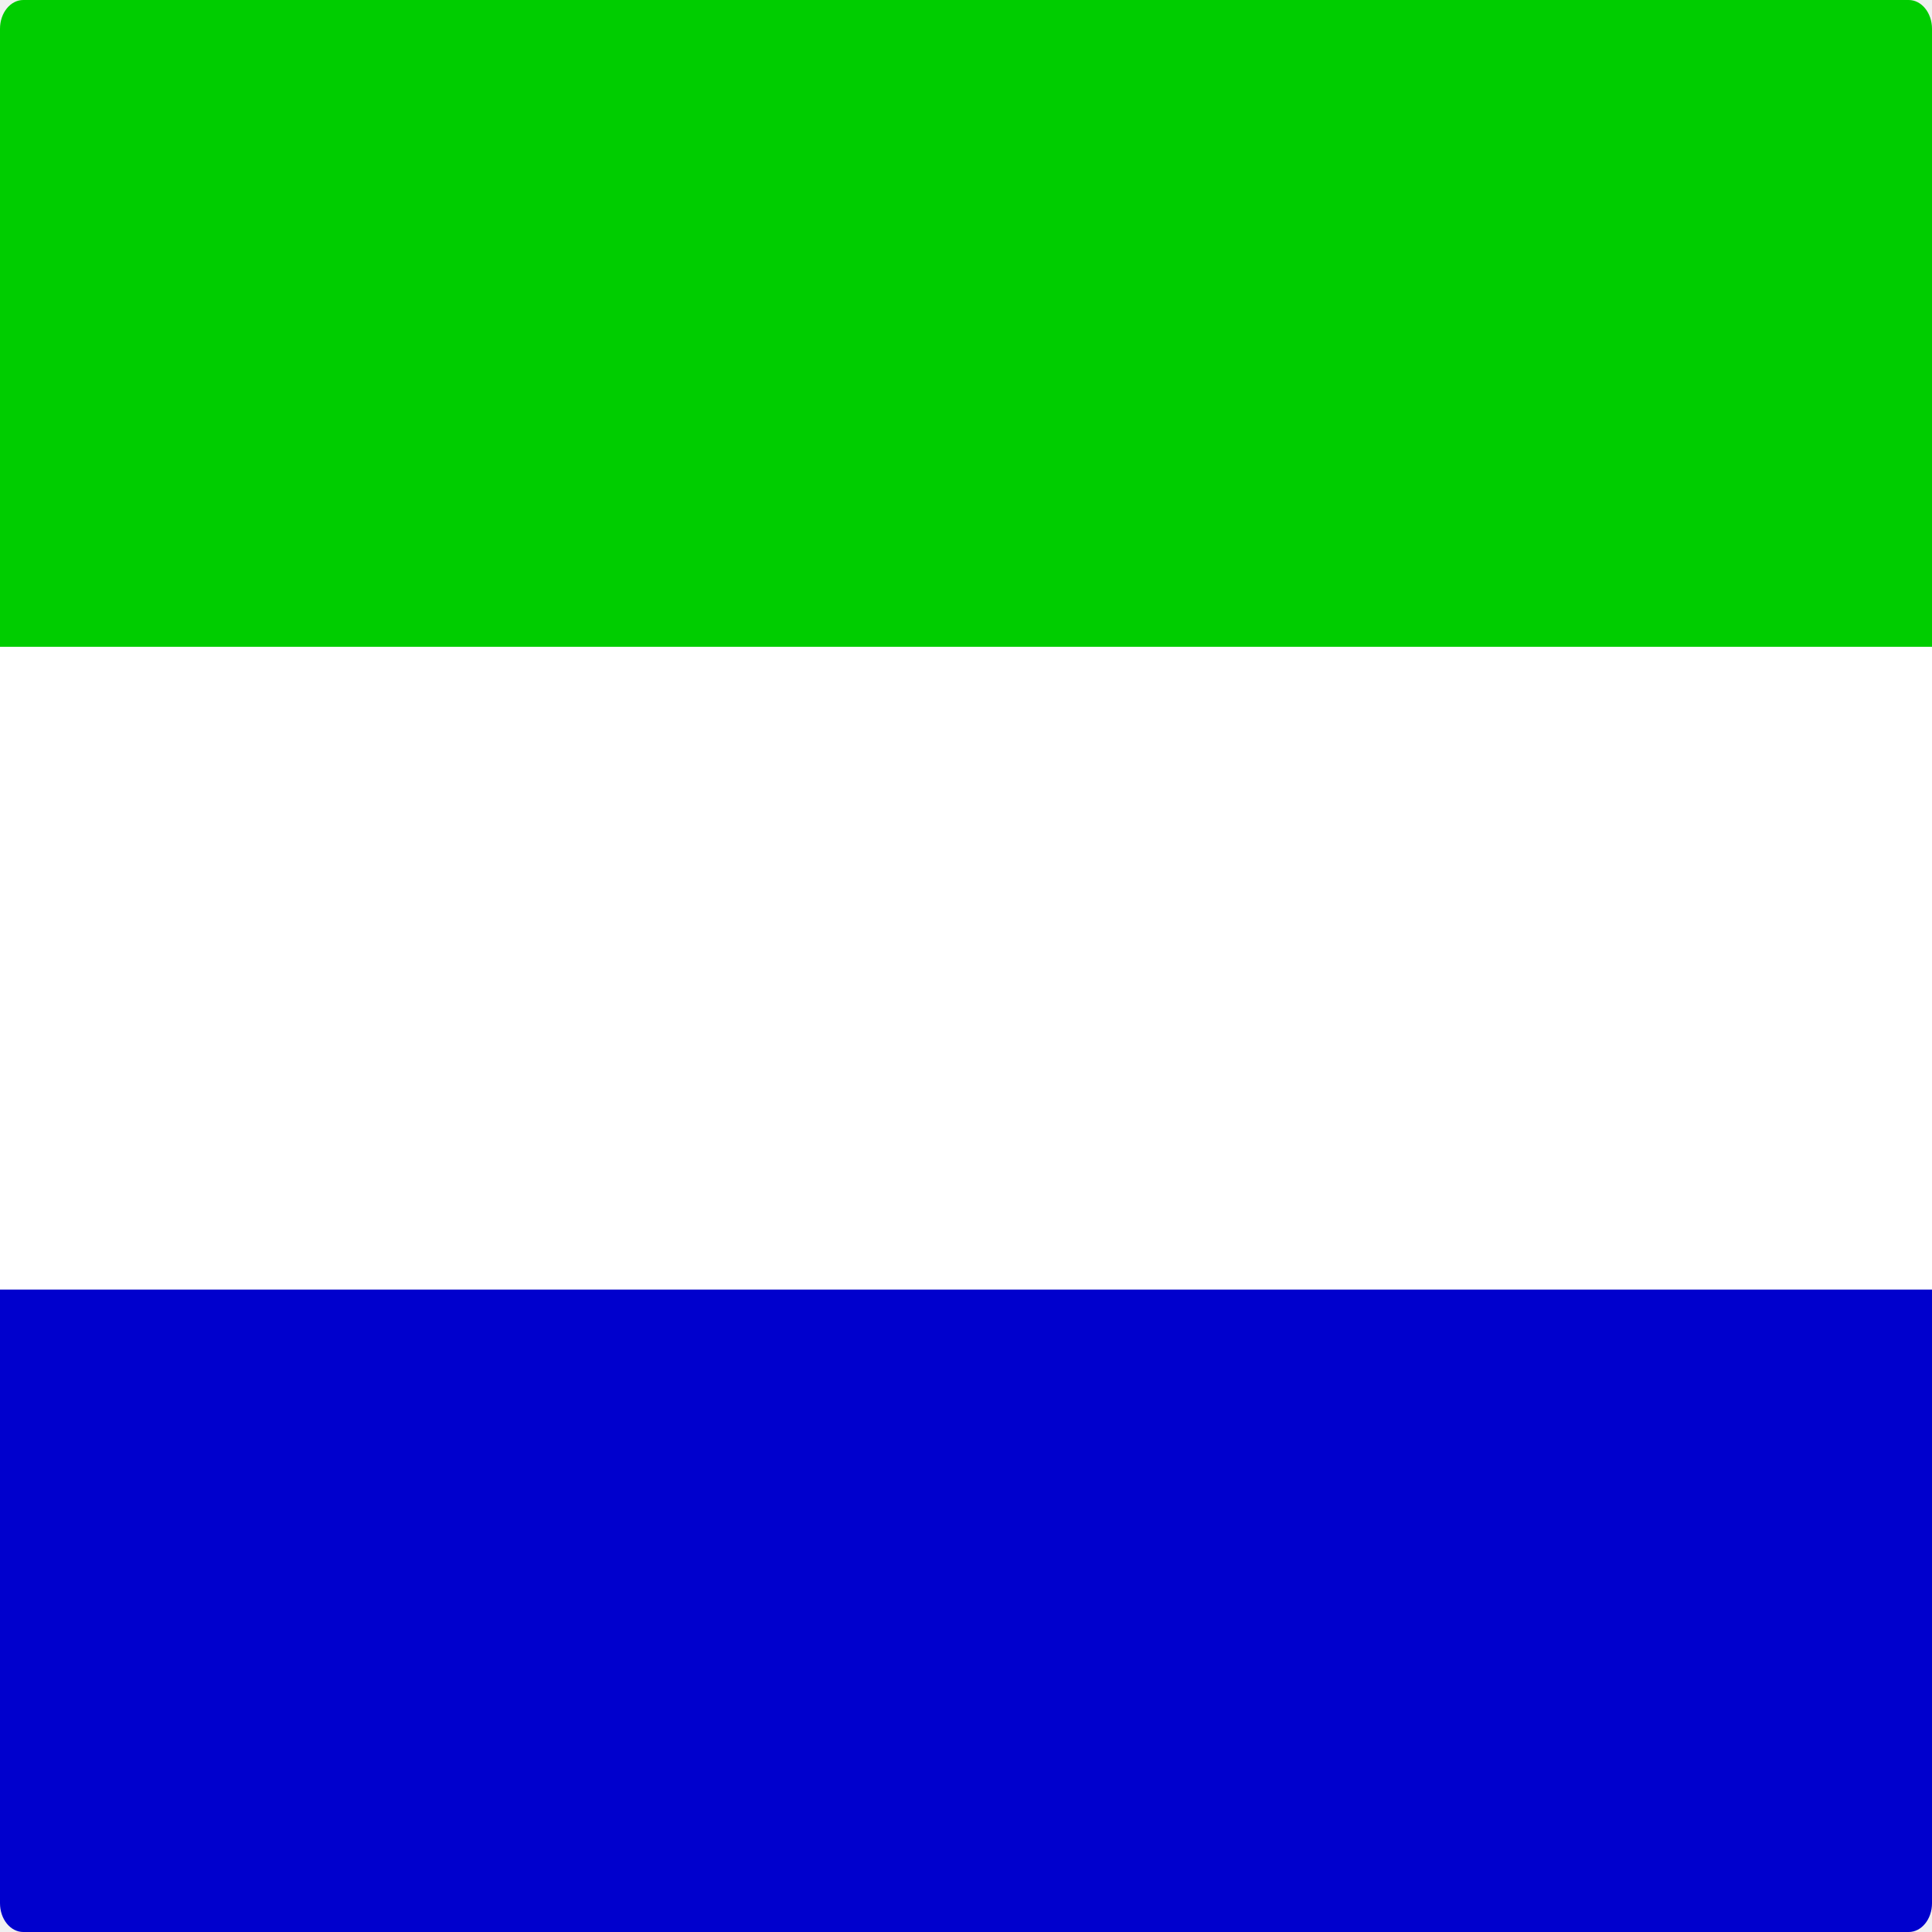
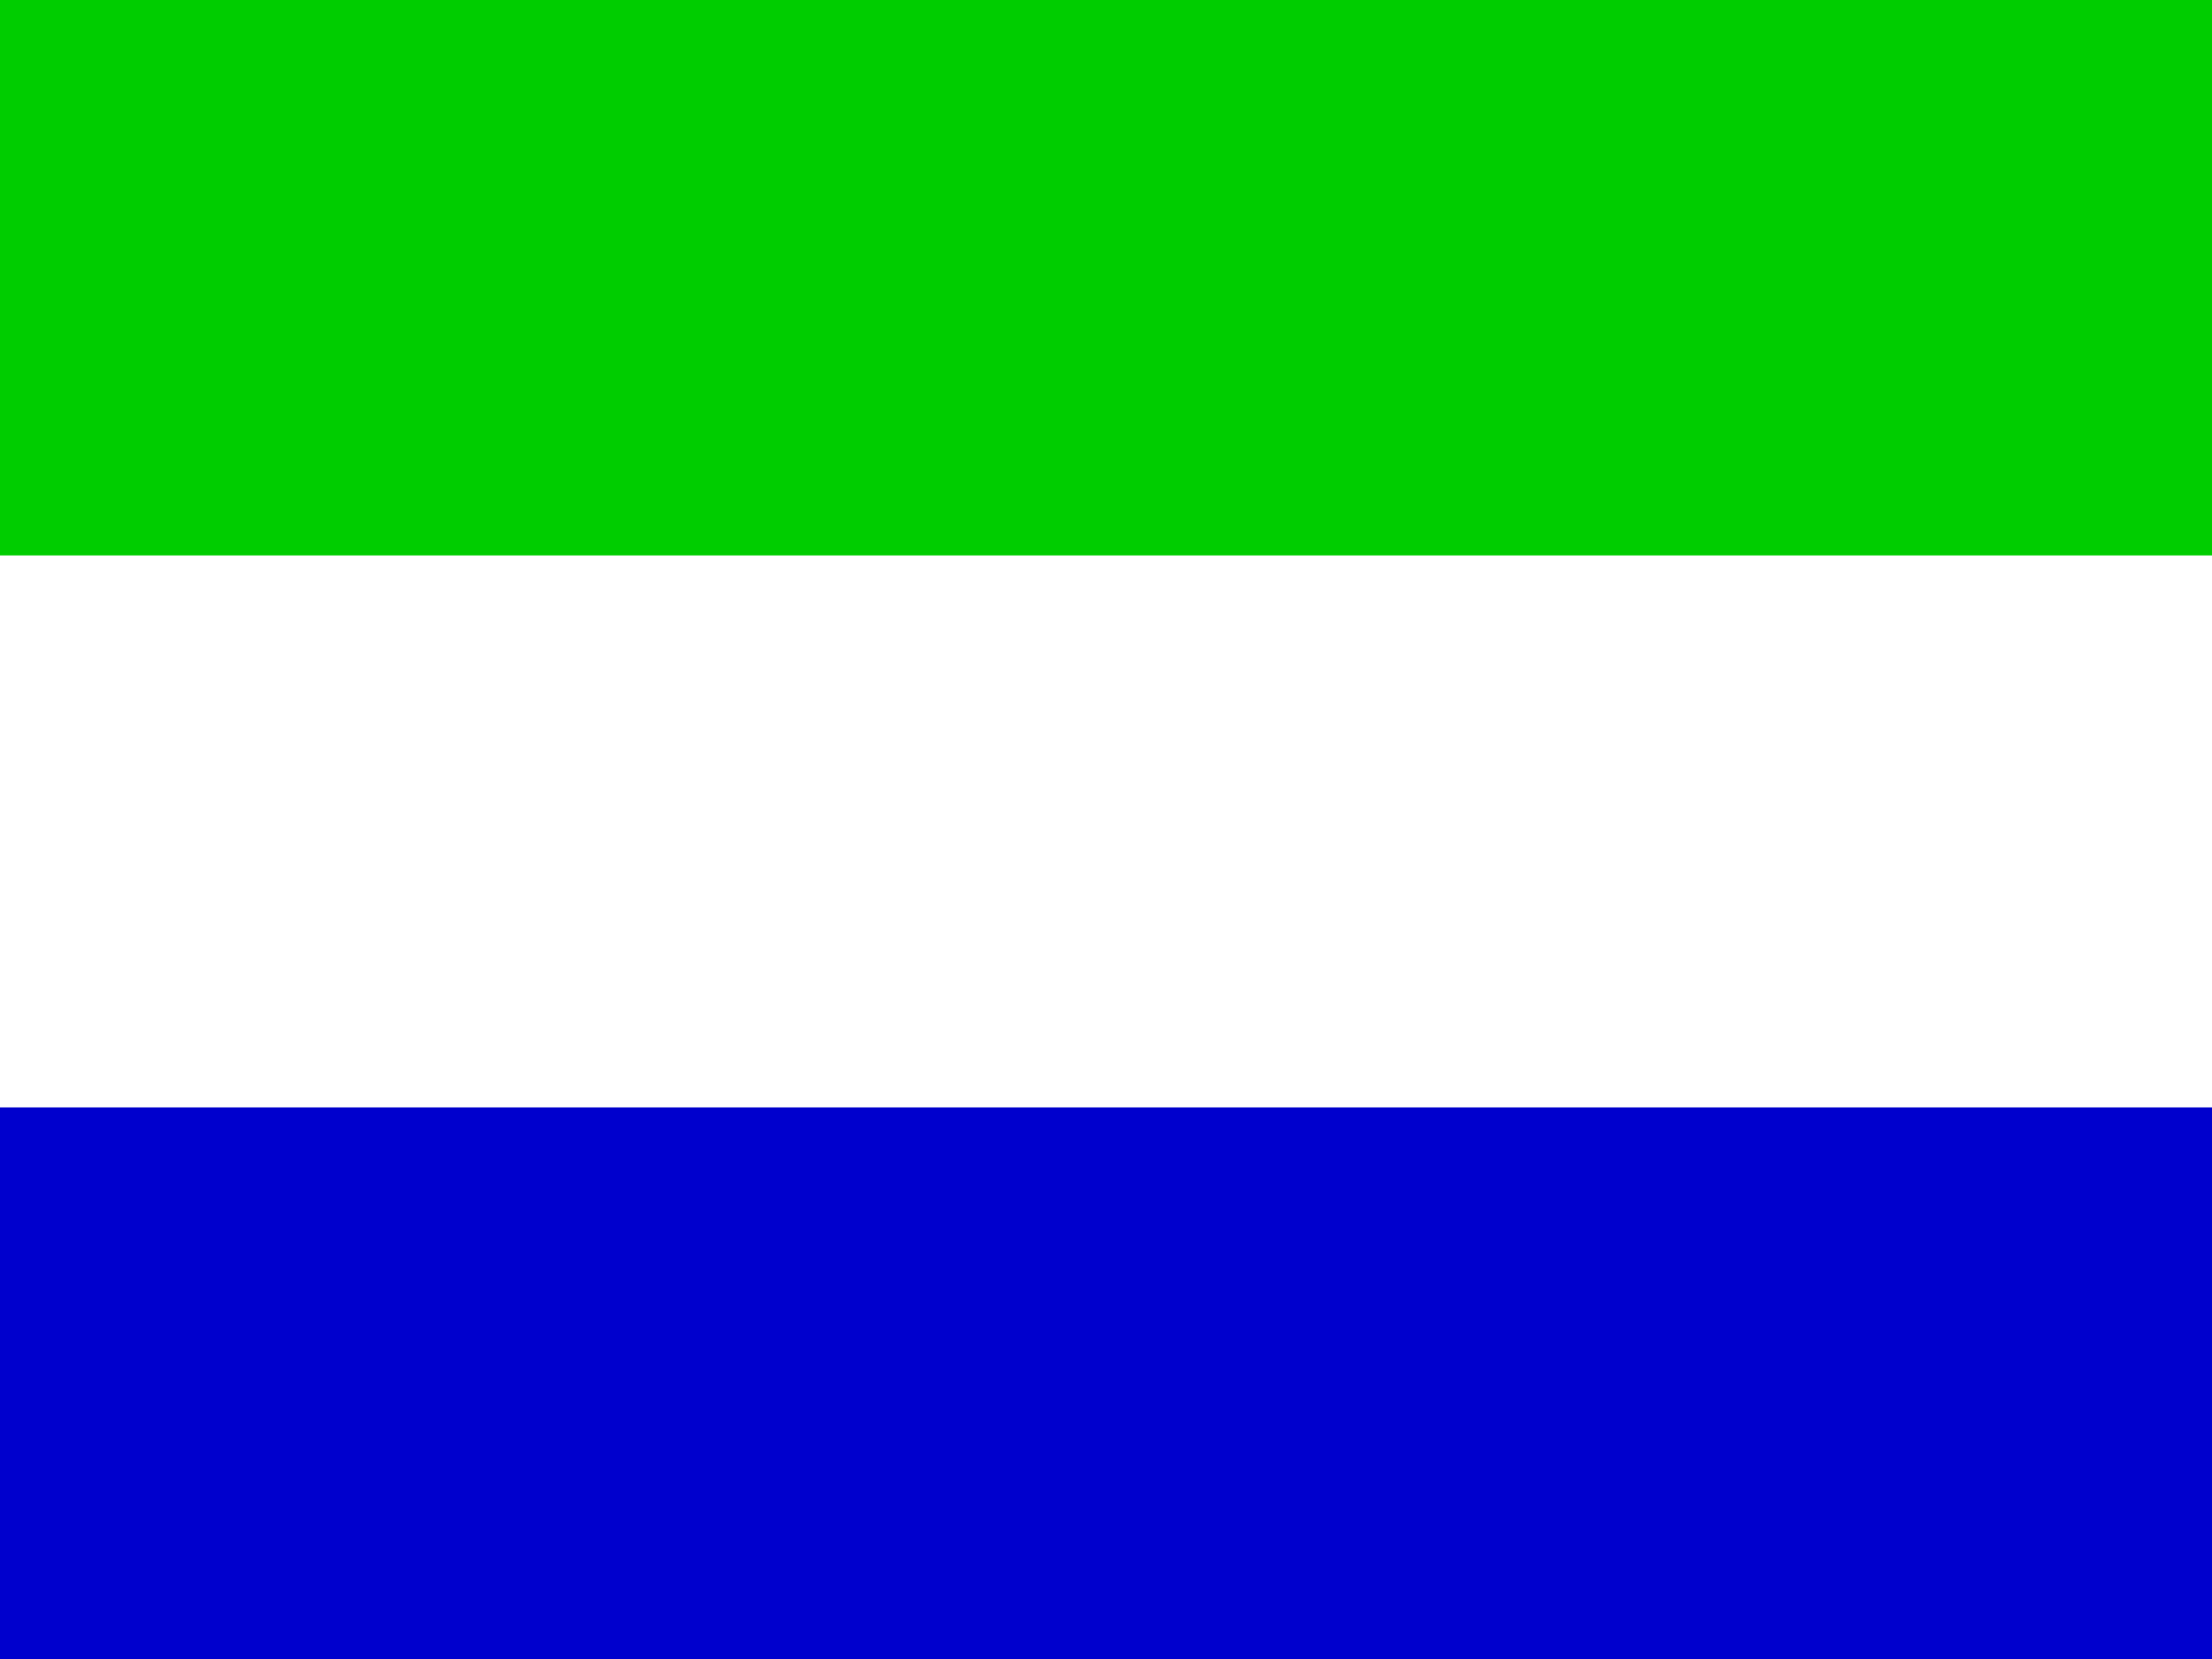
- <svg xmlns="http://www.w3.org/2000/svg" id="canada" height="512" width="512" viewBox="0 0 512 512" version="1.1">
-   <defs id="defs10">
-     <clipPath clipPathUnits="userSpaceOnUse" id="clipPath2989">
-       <rect style="stroke:none" id="rect2991" width="384" height="512" x="0" y="-5.2961117e-05" rx="4.627" ry="7.628" />
-     </clipPath>
-   </defs>
-   <g id="flag" transform="matrix(1.333333,0,0,0.9999999,0,5.2961113e-5)" style="fill-rule:evenodd" clip-path="url(#clipPath2989)">
-     <rect id="rect574" height="170.3" width="512" y="341.7" x="0" style="fill:#0000cd" />
-     <rect id="rect573" height="170.3" width="512" y="171.4" x="0" style="fill:#ffffff" />
-     <rect id="rect572" height="171.4" width="512" y="-1.9655999e-05" x="0" style="fill:#00cd00" />
+ <svg xmlns="http://www.w3.org/2000/svg" id="canada" fill-opacity="14.118" height="480" width="640" version="1.1" fill="#28ff09">
+   <g id="flag" fill-rule="evenodd" fill-opacity="1" transform="matrix(1.25 0 0 .9375 0 .000019425)">
+     <rect id="rect574" height="170.3" width="512" y="341.7" x="0" fill="#0000cd" />
+     <rect id="rect573" height="170.3" width="512" y="171.4" x="0" fill="#fff" />
+     <rect id="rect572" height="171.4" width="512" y="-0" x="0" fill="#00cd00" />
  </g>
</svg>
